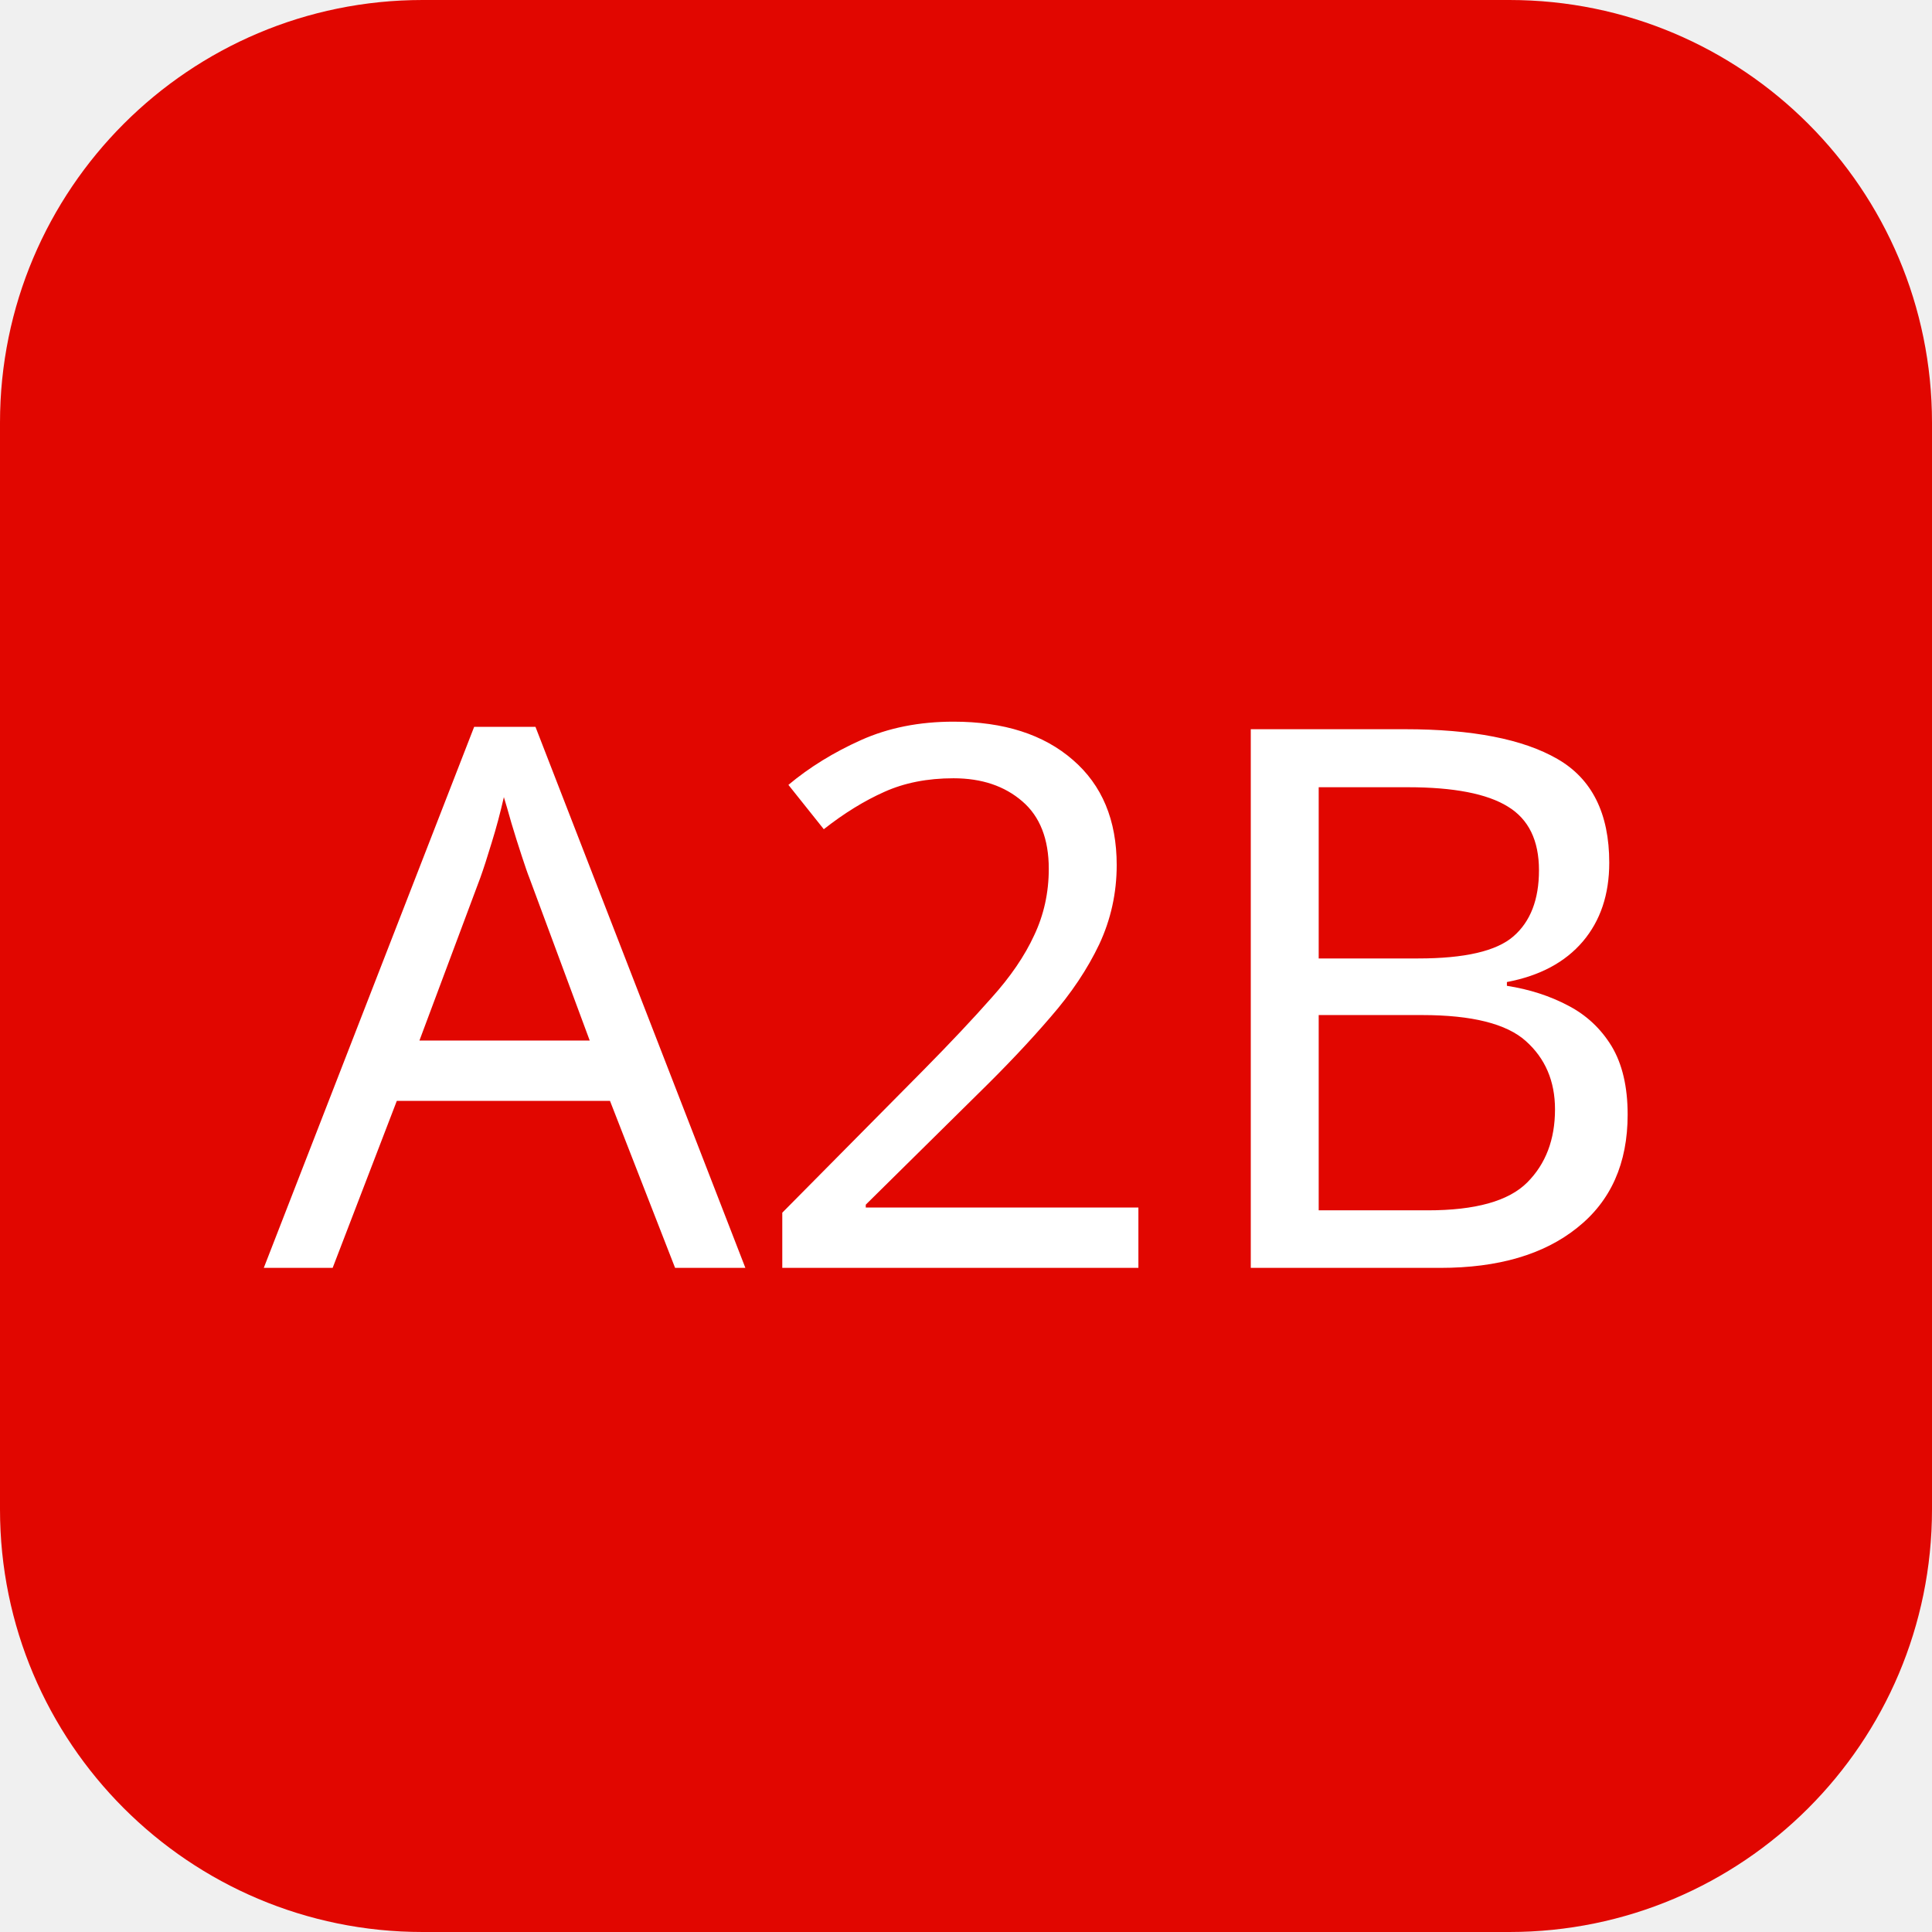
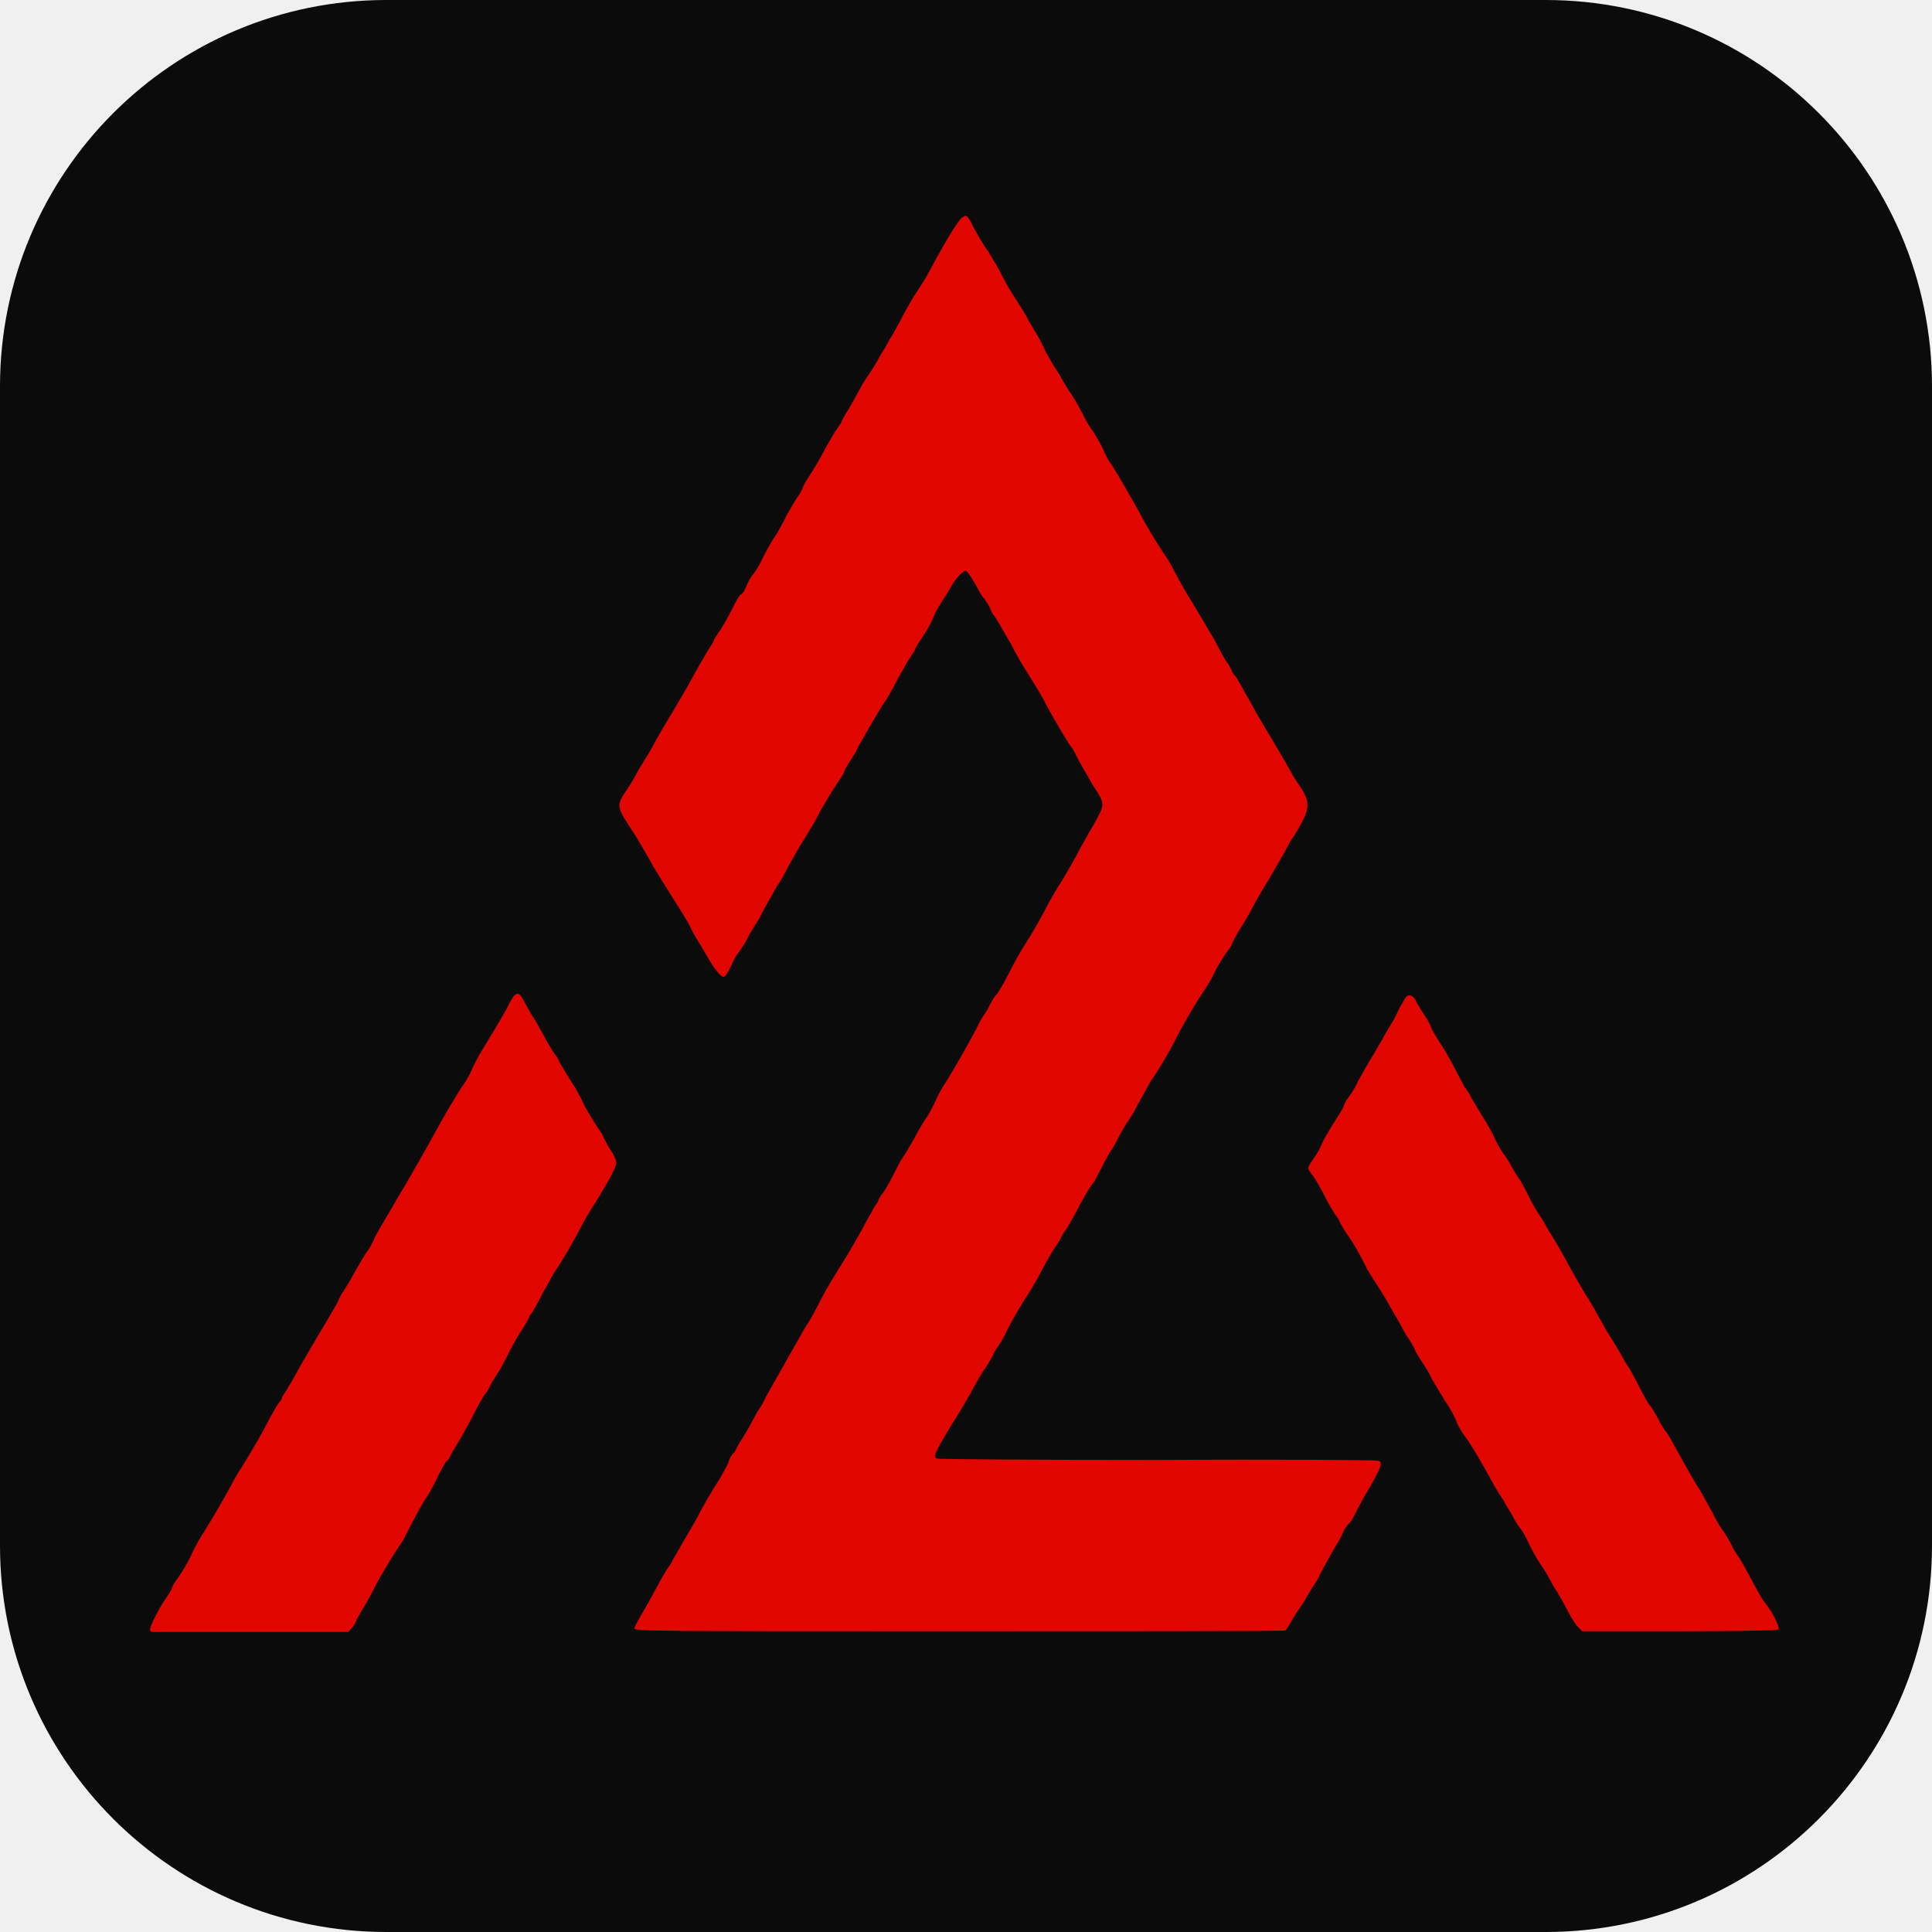
- <svg xmlns="http://www.w3.org/2000/svg" viewBox="0 0 64 64">
-   <rect width="64" height="64" rx="14" fill="#e10600" />
-   <text x="32" y="42" font-family="Impact, Arial Narrow, sans-serif" font-size="25" fill="#fff" text-anchor="middle">A2B</text>
+ <svg xmlns="http://www.w3.org/2000/svg" viewBox="672.5 240.3 264.0 264.0">
+   <rect x="672.5" y="240.3" width="264.0" height="264.0" rx="52.8" fill="#0b0b0c" />
+   <path fill="#e10600" fill-rule="evenodd" d="M 804.0 270.0 C 803.6 270.2 802.1 272.6 800.5 275.5 C 799.0 278.3 799.1 278.2 797.3 280.9 C 796.9 281.6 796.0 283.1 795.5 284.2 C 794.9 285.2 794.3 286.4 794.1 286.6 C 794.0 286.9 793.6 287.5 793.4 287.9 C 793.1 288.3 792.7 289.0 792.5 289.4 C 792.3 289.8 791.8 290.6 791.4 291.2 C 790.9 291.9 790.4 292.7 790.2 293.1 C 790.0 293.5 789.3 294.7 788.7 295.8 C 788.0 296.9 787.5 297.8 787.5 297.9 C 787.5 298.0 787.1 298.6 786.6 299.3 C 786.2 299.9 785.5 301.2 785.1 301.9 C 784.7 302.7 783.9 304.1 783.3 305.0 C 782.7 305.9 782.2 306.8 782.2 306.9 C 782.2 307.0 782.0 307.4 781.7 307.9 C 781.4 308.3 780.6 309.6 780.0 310.7 C 779.4 311.9 778.7 313.2 778.4 313.6 C 778.1 314.0 777.4 315.2 776.9 316.2 C 776.4 317.3 775.7 318.5 775.3 318.9 C 775.0 319.3 774.6 320.1 774.4 320.6 C 774.2 321.1 773.9 321.5 773.8 321.5 C 773.6 321.5 773.1 322.4 772.5 323.6 C 771.9 324.8 771.1 326.2 770.7 326.7 C 770.3 327.3 770.0 327.8 770.0 327.9 C 770.0 328.0 769.6 328.6 769.1 329.4 C 768.7 330.1 767.7 331.8 767.0 333.1 C 766.3 334.4 765.1 336.4 764.4 337.6 C 763.7 338.7 762.7 340.5 762.1 341.5 C 761.6 342.5 760.9 343.7 760.6 344.1 C 760.4 344.5 759.9 345.2 759.7 345.6 C 759.5 346.0 758.9 347.1 758.3 348.0 C 756.6 350.5 756.6 350.3 759.4 354.6 C 760.2 355.9 761.1 357.5 761.5 358.2 C 761.9 359.0 763.2 361.0 764.3 362.8 C 765.4 364.5 766.5 366.3 766.8 366.9 C 767.0 367.4 767.5 368.3 767.9 368.9 C 768.2 369.4 768.8 370.4 769.2 371.1 C 770.1 372.7 771.0 373.8 771.4 373.8 C 771.6 373.8 772.0 373.1 772.4 372.3 C 772.7 371.5 773.2 370.7 773.4 370.5 C 773.6 370.2 774.1 369.5 774.5 368.8 C 774.8 368.1 775.6 366.8 776.2 365.9 C 776.7 364.9 777.5 363.4 778.0 362.6 C 778.4 361.8 778.9 361.0 779.0 360.9 C 779.1 360.7 779.7 359.8 780.2 358.7 C 780.8 357.7 781.7 356.0 782.3 355.1 C 782.9 354.1 784.0 352.4 784.6 351.1 C 785.3 349.9 786.3 348.2 786.8 347.5 C 787.3 346.7 787.8 346.0 787.8 345.9 C 787.8 345.8 788.1 345.1 788.6 344.4 C 789.1 343.6 789.5 343.0 789.5 342.9 C 789.5 342.7 793.0 336.7 793.4 336.2 C 793.6 336.0 794.1 335.0 794.7 334.0 C 795.2 332.9 796.1 331.5 796.5 330.7 C 797.0 330.0 797.5 329.2 797.6 328.9 C 797.7 328.6 798.3 327.7 798.9 326.8 C 799.5 325.9 800.0 324.8 800.1 324.5 C 800.2 324.2 800.7 323.3 801.2 322.5 C 801.7 321.7 802.3 320.8 802.5 320.4 C 803.0 319.4 804.2 318.2 804.5 318.3 C 804.7 318.4 805.2 319.1 805.7 320.0 C 806.2 320.9 806.7 321.9 807.0 322.1 C 807.2 322.4 807.6 323.0 807.8 323.4 C 807.9 323.8 808.2 324.3 808.4 324.5 C 808.7 324.9 809.0 325.5 810.7 328.4 C 811.2 329.4 812.2 331.2 813.0 332.4 C 813.8 333.7 815.0 335.6 815.5 336.7 C 816.6 338.7 818.7 342.3 819.0 342.5 C 819.1 342.6 819.5 343.4 820.0 344.4 C 820.5 345.3 821.4 346.8 821.9 347.7 C 823.5 350.1 823.5 350.2 822.1 352.7 C 821.4 353.9 820.4 355.7 819.9 356.6 C 819.4 357.6 818.4 359.3 817.7 360.5 C 816.9 361.7 815.7 363.8 815.0 365.2 C 814.3 366.5 813.2 368.4 812.6 369.3 C 812.0 370.2 811.0 372.0 810.3 373.4 C 809.6 374.8 808.8 376.1 808.6 376.3 C 808.4 376.4 808.1 377.0 807.8 377.5 C 807.6 378.0 807.3 378.5 807.1 378.8 C 806.9 379.0 806.3 380.0 805.8 381.1 C 804.2 384.1 802.2 387.5 801.6 388.4 C 801.3 388.8 800.7 389.9 800.3 390.8 C 799.9 391.7 799.3 392.8 798.9 393.3 C 798.6 393.8 797.9 394.9 797.4 395.9 C 796.9 396.8 796.2 398.0 795.9 398.4 C 795.6 398.8 795.1 399.8 794.7 400.6 C 794.3 401.4 793.7 402.5 793.3 403.1 C 792.8 403.7 792.5 404.3 792.5 404.4 C 792.5 404.5 792.3 404.8 792.0 405.2 C 791.8 405.6 791.0 406.9 790.4 408.1 C 789.7 409.4 788.8 410.9 788.4 411.6 C 786.4 414.8 785.5 416.3 784.6 418.0 C 784.1 419.0 783.3 420.6 782.7 421.4 C 781.8 422.9 778.8 428.3 777.2 431.1 C 776.9 431.8 776.3 432.8 776.0 433.2 C 775.7 433.7 775.4 434.3 775.3 434.5 C 775.2 434.7 774.7 435.6 774.1 436.6 C 773.5 437.5 773.0 438.4 773.0 438.5 C 773.0 438.6 772.8 438.8 772.6 439.0 C 772.5 439.1 772.2 439.6 772.1 439.9 C 772.1 440.2 771.4 441.4 770.7 442.6 C 769.3 444.8 768.8 445.7 767.7 447.8 C 767.3 448.5 766.5 449.9 765.9 450.9 C 765.4 451.8 764.7 453.0 764.4 453.5 C 764.2 454.0 763.8 454.5 763.6 454.8 C 763.5 455.0 762.9 455.9 762.4 456.9 C 761.9 457.8 761.0 459.5 760.4 460.5 C 759.8 461.5 759.2 462.6 759.2 462.8 C 759.2 463.2 761.1 463.2 803.6 463.2 C 827.9 463.2 848.0 463.2 848.1 463.1 C 848.3 463.0 848.7 462.3 849.1 461.6 C 849.5 460.9 850.1 460.0 850.4 459.6 C 850.7 459.1 851.0 458.7 851.0 458.6 C 851.0 458.6 851.4 457.9 851.9 457.1 C 852.4 456.4 852.8 455.7 852.8 455.6 C 852.8 455.5 854.6 452.2 855.7 450.4 C 855.8 450.1 856.1 449.6 856.2 449.3 C 856.4 449.0 856.6 448.7 856.7 448.6 C 856.9 448.5 857.3 447.9 857.6 447.3 C 857.9 446.7 858.8 444.9 859.7 443.5 C 861.3 440.6 861.5 440.1 860.8 439.9 C 860.6 439.8 847.0 439.7 830.6 439.8 C 814.2 439.8 800.6 439.7 800.5 439.6 C 800.0 439.3 800.3 438.7 802.4 435.2 C 803.7 433.2 805.0 430.9 805.5 430.0 C 805.9 429.2 806.7 427.8 807.3 427.0 C 807.8 426.2 808.2 425.5 808.2 425.4 C 808.2 425.3 808.5 424.9 808.7 424.5 C 809.0 424.2 809.7 423.0 810.2 421.9 C 811.4 419.6 812.0 418.7 813.2 416.8 C 813.7 416.0 814.5 414.6 815.0 413.6 C 815.5 412.7 816.2 411.4 816.7 410.7 C 817.1 410.1 817.5 409.5 817.5 409.4 C 817.5 409.3 817.8 408.8 818.1 408.4 C 818.4 408.0 819.0 406.9 819.5 406.0 C 820.3 404.4 821.7 402.0 822.0 401.8 C 822.1 401.7 822.5 400.8 823.0 399.9 C 823.5 398.9 824.1 397.8 824.4 397.4 C 824.7 397.0 825.2 396.0 825.6 395.2 C 826.0 394.5 826.6 393.5 826.9 393.1 C 827.2 392.7 827.8 391.6 828.2 390.8 C 828.7 389.9 829.4 388.7 829.7 388.1 C 830.7 386.7 832.2 384.2 833.2 382.2 C 834.2 380.2 836.1 377.0 837.2 375.4 C 837.6 374.8 838.2 373.8 838.5 373.1 C 838.8 372.4 839.5 371.4 839.9 370.7 C 840.4 370.1 840.8 369.5 840.8 369.4 C 840.8 369.3 841.2 368.5 841.7 367.6 C 842.3 366.7 843.1 365.4 843.5 364.6 C 843.9 363.8 844.9 362.0 845.8 360.6 C 846.6 359.2 847.6 357.5 848.0 356.8 C 848.4 356.0 849.0 354.9 849.4 354.4 C 851.7 350.6 851.7 350.0 849.7 347.1 C 849.4 346.7 849.0 346.0 848.8 345.6 C 848.5 345.0 846.3 341.3 844.1 337.6 C 843.8 337.0 843.2 335.9 842.7 335.1 C 842.3 334.3 841.7 333.3 841.4 332.8 C 841.0 332.4 840.8 332.0 840.8 331.9 C 840.8 331.8 840.5 331.4 840.3 331.0 C 840.0 330.7 839.3 329.4 838.7 328.2 C 838.1 327.1 836.7 324.8 835.7 323.1 C 834.7 321.5 833.5 319.4 833.1 318.6 C 832.7 317.8 832.1 316.7 831.7 316.2 C 830.2 313.9 829.2 312.2 828.6 311.1 C 827.9 309.7 825.0 304.7 824.4 303.8 C 824.1 303.5 823.5 302.4 823.1 301.4 C 822.6 300.4 821.9 299.3 821.6 298.9 C 821.3 298.5 820.7 297.4 820.3 296.6 C 819.9 295.8 819.1 294.4 818.5 293.6 C 818.0 292.7 817.5 292.0 817.5 291.9 C 817.5 291.8 817.2 291.4 816.9 290.9 C 816.6 290.5 815.9 289.3 815.4 288.4 C 815.0 287.4 814.2 286.0 813.7 285.2 C 813.2 284.4 812.8 283.7 812.8 283.6 C 812.8 283.6 812.3 282.7 811.7 281.8 C 811.1 280.9 810.1 279.3 809.6 278.3 C 809.1 277.2 808.1 275.6 807.5 274.6 C 806.8 273.7 806.0 272.2 805.5 271.3 C 804.7 269.7 804.6 269.6 804.0 270.0 M 742.7 376.4 C 742.5 376.7 742.2 377.2 742.0 377.6 C 741.6 378.5 739.9 381.3 738.5 383.6 C 738.0 384.4 737.3 385.7 737.0 386.4 C 736.7 387.1 736.2 388.0 735.9 388.4 C 735.3 389.2 733.1 392.9 731.7 395.5 C 730.9 397.0 729.5 399.4 727.9 402.2 C 727.5 402.8 726.6 404.4 725.9 405.6 C 725.1 406.9 724.2 408.5 723.8 409.2 C 723.5 410.0 723.0 410.8 722.9 411.0 C 722.6 411.3 722.0 412.3 720.2 415.5 C 719.9 416.0 719.6 416.5 719.4 416.8 C 719.2 417.0 718.9 417.6 718.7 418.1 C 718.4 418.7 717.4 420.4 716.5 421.9 C 715.6 423.4 714.2 425.8 713.4 427.2 C 712.6 428.7 711.7 430.2 711.5 430.5 C 711.2 430.9 711.0 431.3 711.0 431.4 C 711.0 431.5 710.8 431.8 710.6 432.0 C 710.4 432.2 709.8 433.3 709.2 434.4 C 708.3 436.2 706.7 438.9 705.4 441.0 C 705.0 441.5 704.4 442.7 703.9 443.6 C 702.8 445.6 701.5 447.8 700.4 449.6 C 699.9 450.3 699.2 451.6 698.8 452.4 C 698.5 453.2 697.7 454.6 697.1 455.5 C 696.5 456.3 696.0 457.1 696.0 457.3 C 696.0 457.4 695.6 458.1 695.1 458.8 C 694.2 460.1 693.0 462.5 693.0 463.0 C 693.0 463.1 693.1 463.3 693.3 463.3 C 693.5 463.3 699.6 463.3 706.9 463.3 L 720.1 463.3 720.7 462.6 C 721.0 462.2 721.2 461.8 721.2 461.7 C 721.2 461.6 721.7 460.8 722.1 460.1 C 722.6 459.3 723.3 458.0 723.7 457.2 C 724.4 455.8 726.3 452.6 727.3 451.2 C 727.6 450.8 728.2 449.6 728.8 448.4 C 729.4 447.3 730.2 445.7 730.8 444.9 C 731.3 444.1 732.1 442.6 732.5 441.7 C 733.0 440.8 733.4 440.0 733.5 440.0 C 733.6 440.0 733.9 439.6 734.1 439.1 C 734.4 438.5 735.0 437.6 735.4 436.9 C 735.8 436.2 736.6 434.8 737.1 433.8 C 737.6 432.8 738.3 431.5 738.7 430.9 C 739.2 430.3 739.5 429.7 739.5 429.6 C 739.5 429.5 739.9 428.9 740.4 428.1 C 740.9 427.4 741.6 426.0 742.1 425.0 C 742.6 424.0 743.4 422.6 743.9 421.9 C 744.4 421.1 744.8 420.4 744.8 420.3 C 744.8 420.2 744.9 420.0 745.1 419.8 C 745.3 419.6 746.0 418.3 746.7 416.9 C 747.5 415.6 748.2 414.1 748.5 413.8 C 749.3 412.6 750.6 410.4 751.6 408.5 C 752.1 407.5 753.2 405.6 754.0 404.4 C 756.0 401.1 756.8 399.6 756.7 399.1 C 756.7 398.8 756.3 397.9 755.7 397.1 C 755.2 396.2 754.8 395.4 754.8 395.3 C 754.8 395.3 754.3 394.6 753.8 393.8 C 753.3 393.0 752.4 391.6 752.0 390.6 C 751.5 389.7 751.1 388.8 751.0 388.8 C 750.8 388.5 748.8 385.3 748.8 385.1 C 748.8 385.0 748.5 384.6 748.2 384.2 C 747.9 383.7 747.2 382.6 746.8 381.8 C 746.3 380.9 745.6 379.6 745.1 378.9 C 744.7 378.2 744.2 377.3 744.0 376.9 C 743.5 376.0 743.2 375.9 742.7 376.4 M 864.6 376.6 C 864.5 376.7 864.1 377.4 863.7 378.1 C 863.4 378.8 862.8 380.0 862.3 380.7 C 861.9 381.4 861.5 382.1 861.5 382.1 C 861.5 382.2 860.9 383.1 860.3 384.2 C 859.6 385.3 858.7 386.9 858.2 387.8 C 857.8 388.7 857.2 389.7 856.8 390.2 C 856.5 390.6 856.2 391.1 856.2 391.2 C 856.2 391.4 855.7 392.3 855.1 393.2 C 854.5 394.1 853.7 395.5 853.3 396.2 C 853.0 397.0 852.4 398.1 852.0 398.6 C 851.1 399.9 851.1 399.9 851.7 400.7 C 852.2 401.3 852.9 402.5 853.9 404.5 C 854.2 405.0 854.6 405.7 854.9 406.2 C 855.2 406.6 855.5 407.0 855.5 407.1 C 855.5 407.2 855.9 407.9 856.4 408.7 C 857.5 410.3 857.8 410.8 858.7 412.5 C 859.3 413.7 859.3 413.8 861.0 416.4 C 861.6 417.3 862.5 418.9 863.0 419.8 C 863.5 420.6 864.2 422.0 864.7 422.8 C 865.2 423.5 865.8 424.5 865.9 424.9 C 866.1 425.3 866.5 425.9 866.8 426.4 C 867.1 426.8 867.8 427.9 868.2 428.8 C 868.7 429.6 869.5 431.0 870.0 431.8 C 870.5 432.5 871.2 433.7 871.5 434.5 C 871.8 435.3 872.4 436.2 872.7 436.6 C 873.4 437.5 874.6 439.5 876.3 442.6 C 877.0 443.9 877.7 445.0 877.9 445.2 C 878.0 445.5 878.5 446.3 879.0 447.1 C 879.4 447.9 880.0 448.9 880.3 449.2 C 880.6 449.6 881.1 450.5 881.5 451.4 C 881.9 452.2 882.6 453.5 883.1 454.2 C 883.6 454.9 884.0 455.6 884.0 455.6 C 884.0 455.7 884.4 456.3 884.8 457.1 C 885.3 457.8 886.1 459.2 886.6 460.2 C 887.1 461.2 887.8 462.3 888.1 462.6 L 888.7 463.2 901.9 463.2 C 909.2 463.2 915.3 463.1 915.5 463.0 C 915.8 462.8 914.8 460.7 913.6 459.2 C 913.3 458.9 912.5 457.4 911.1 454.8 C 910.6 453.9 910.1 453.0 909.9 452.8 C 909.7 452.5 909.3 451.9 909.0 451.2 C 908.7 450.6 908.2 449.8 907.9 449.4 C 907.6 449.0 906.9 447.9 906.5 447.0 C 906.0 446.1 905.3 444.8 904.9 444.1 C 904.0 442.7 903.2 441.3 901.6 438.4 C 901.0 437.3 900.4 436.2 900.2 436.0 C 900.0 435.8 899.5 435.0 899.1 434.2 C 898.7 433.5 898.2 432.6 898.0 432.4 C 897.7 432.1 897.1 431.0 896.6 430.0 C 896.1 429.0 895.4 427.7 895.1 427.2 C 894.7 426.7 894.3 425.9 894.0 425.4 C 893.8 425.0 892.9 423.5 892.0 422.1 C 891.2 420.6 890.5 419.5 890.5 419.4 C 890.5 419.4 889.9 418.3 889.1 417.1 C 888.4 415.9 887.3 414.0 886.7 412.9 C 886.2 411.9 885.2 410.2 884.6 409.2 C 884.0 408.3 883.5 407.4 883.5 407.3 C 883.5 407.3 883.2 406.9 882.9 406.4 C 882.6 406.0 881.9 404.8 881.4 403.8 C 880.9 402.7 880.2 401.5 879.9 401.1 C 879.6 400.7 879.2 400.0 879.0 399.6 C 878.8 399.2 878.3 398.4 877.9 397.9 C 877.5 397.3 876.9 396.3 876.6 395.5 C 876.2 394.8 875.6 393.6 875.1 392.9 C 874.7 392.2 874.0 391.1 873.6 390.4 C 873.3 389.7 872.8 389.0 872.6 388.8 C 872.5 388.5 871.9 387.5 871.4 386.5 C 870.9 385.5 870.0 383.9 869.4 383.0 C 868.8 382.1 868.2 381.1 868.1 380.8 C 868.0 380.4 867.5 379.5 867.0 378.8 C 866.5 378.0 866.0 377.2 865.9 376.9 C 865.6 376.3 864.9 376.1 864.6 376.6" />
</svg>
